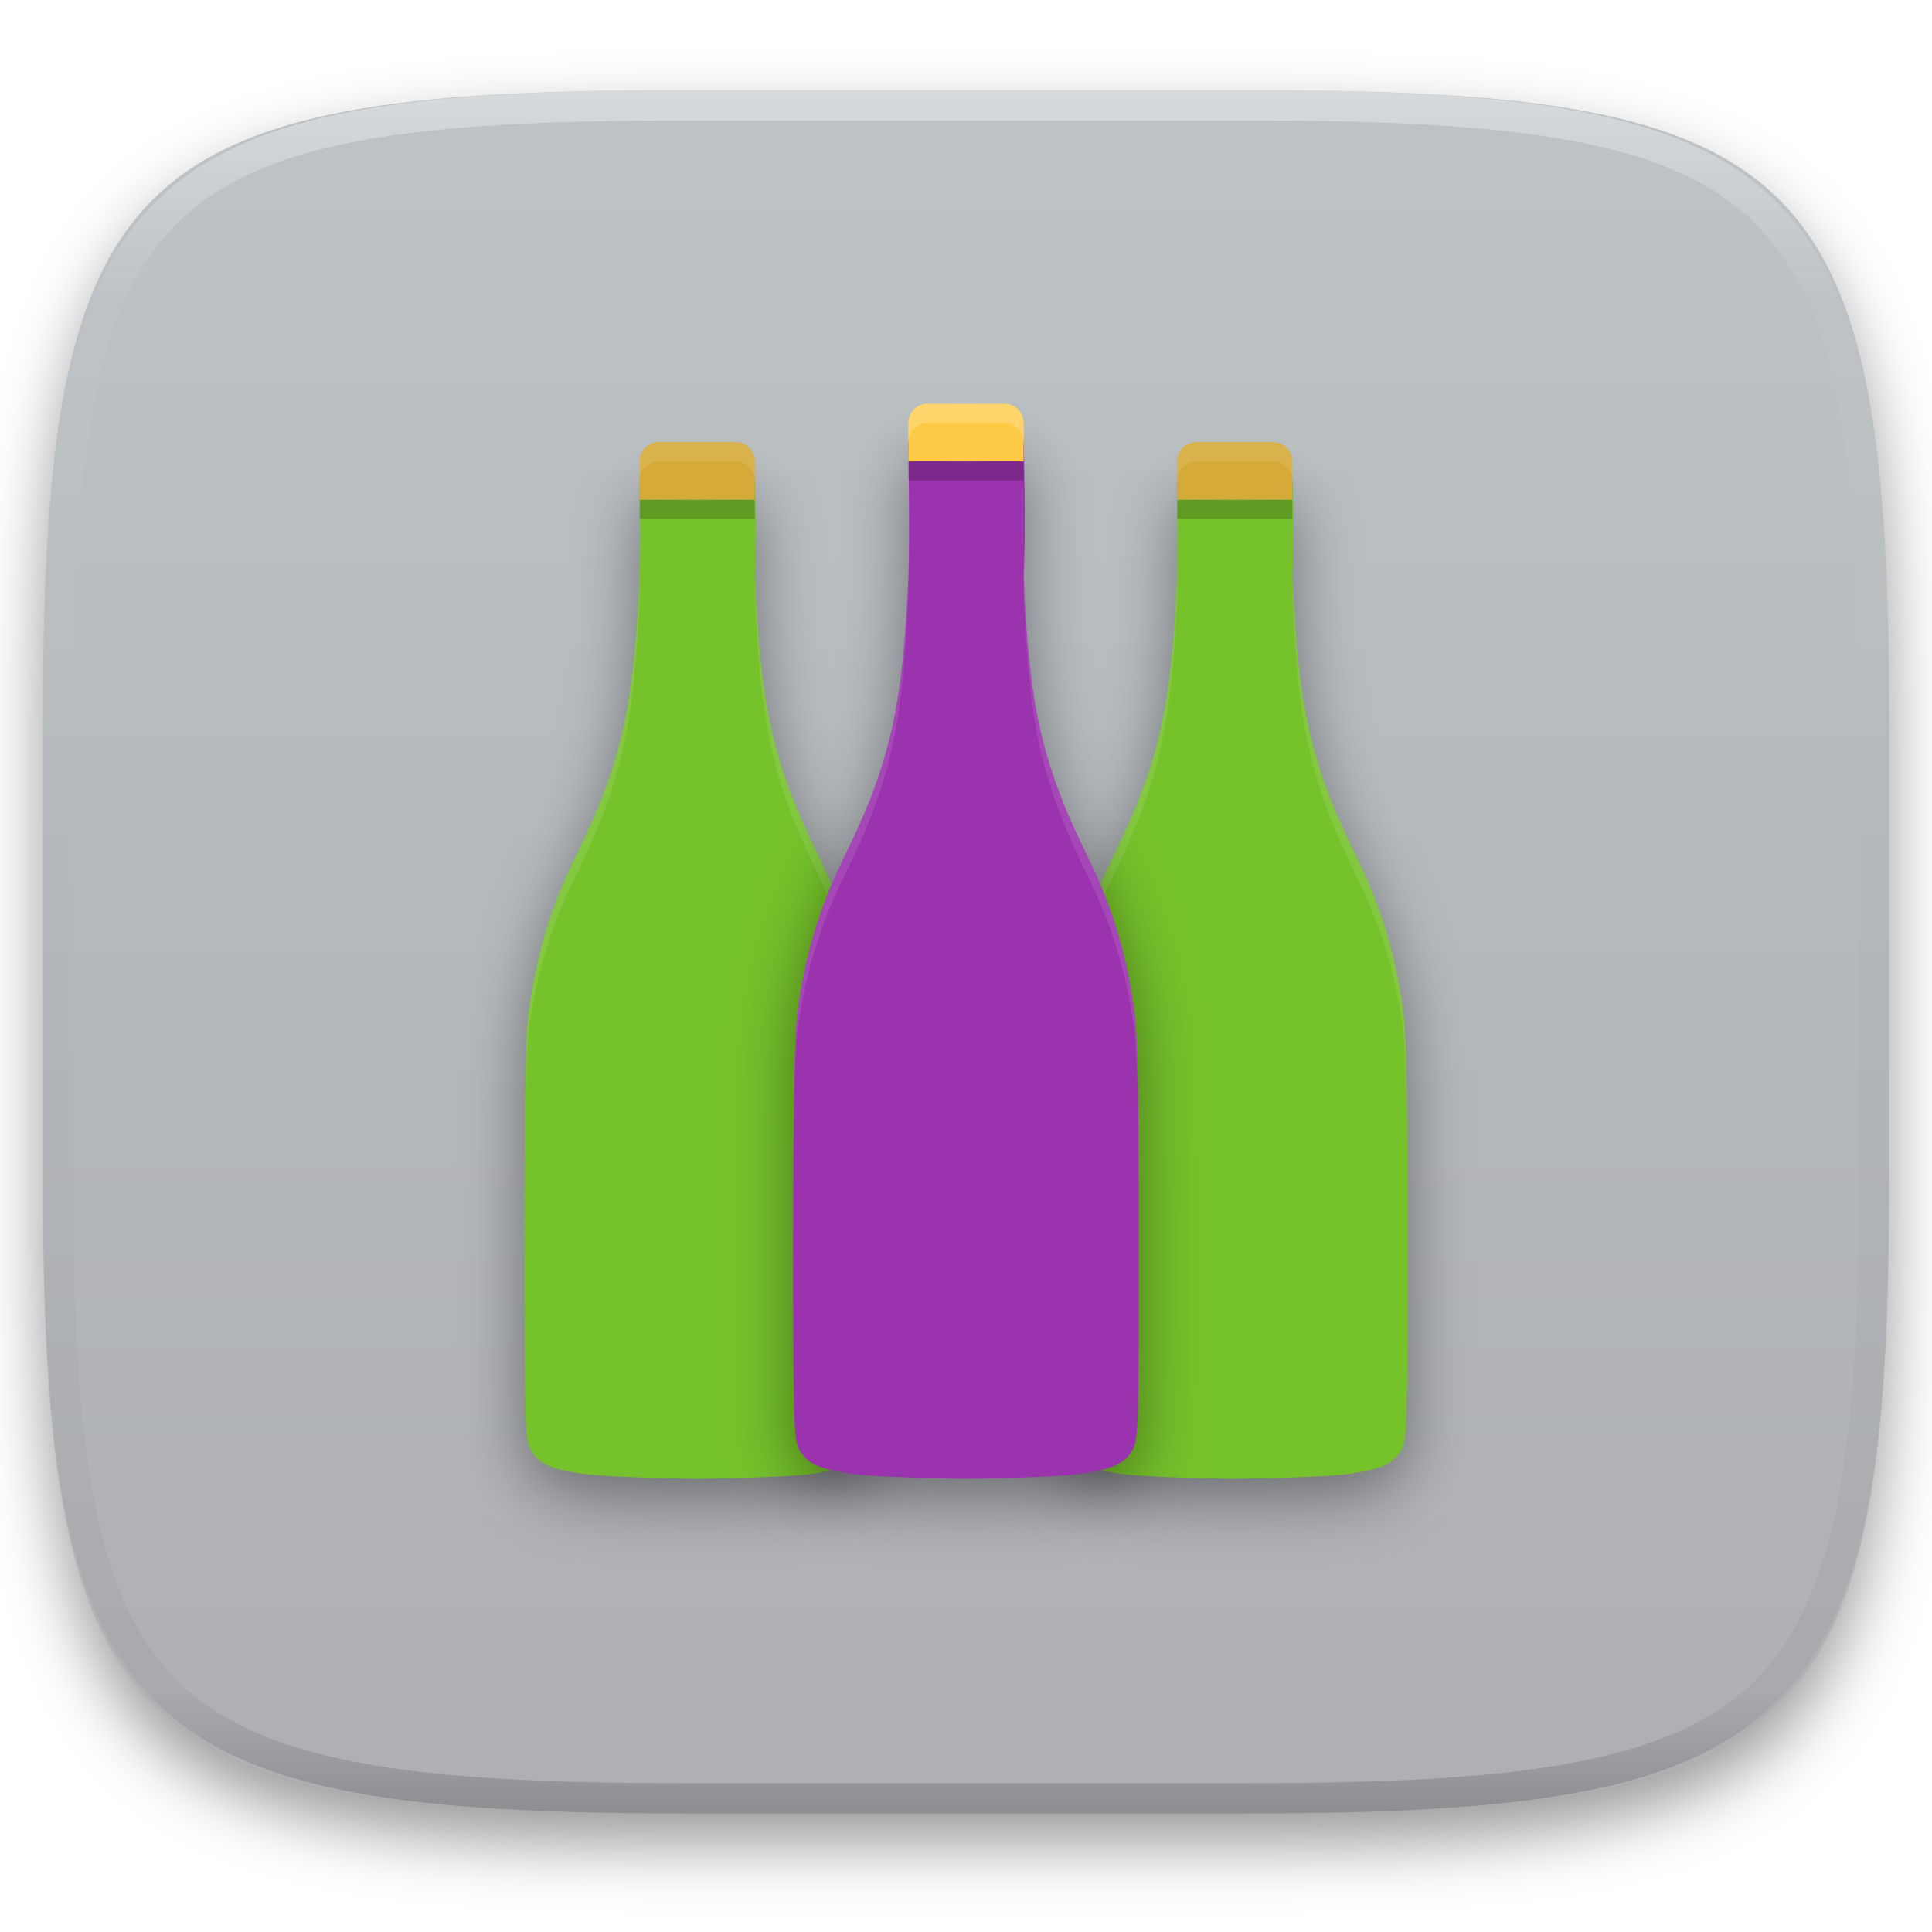
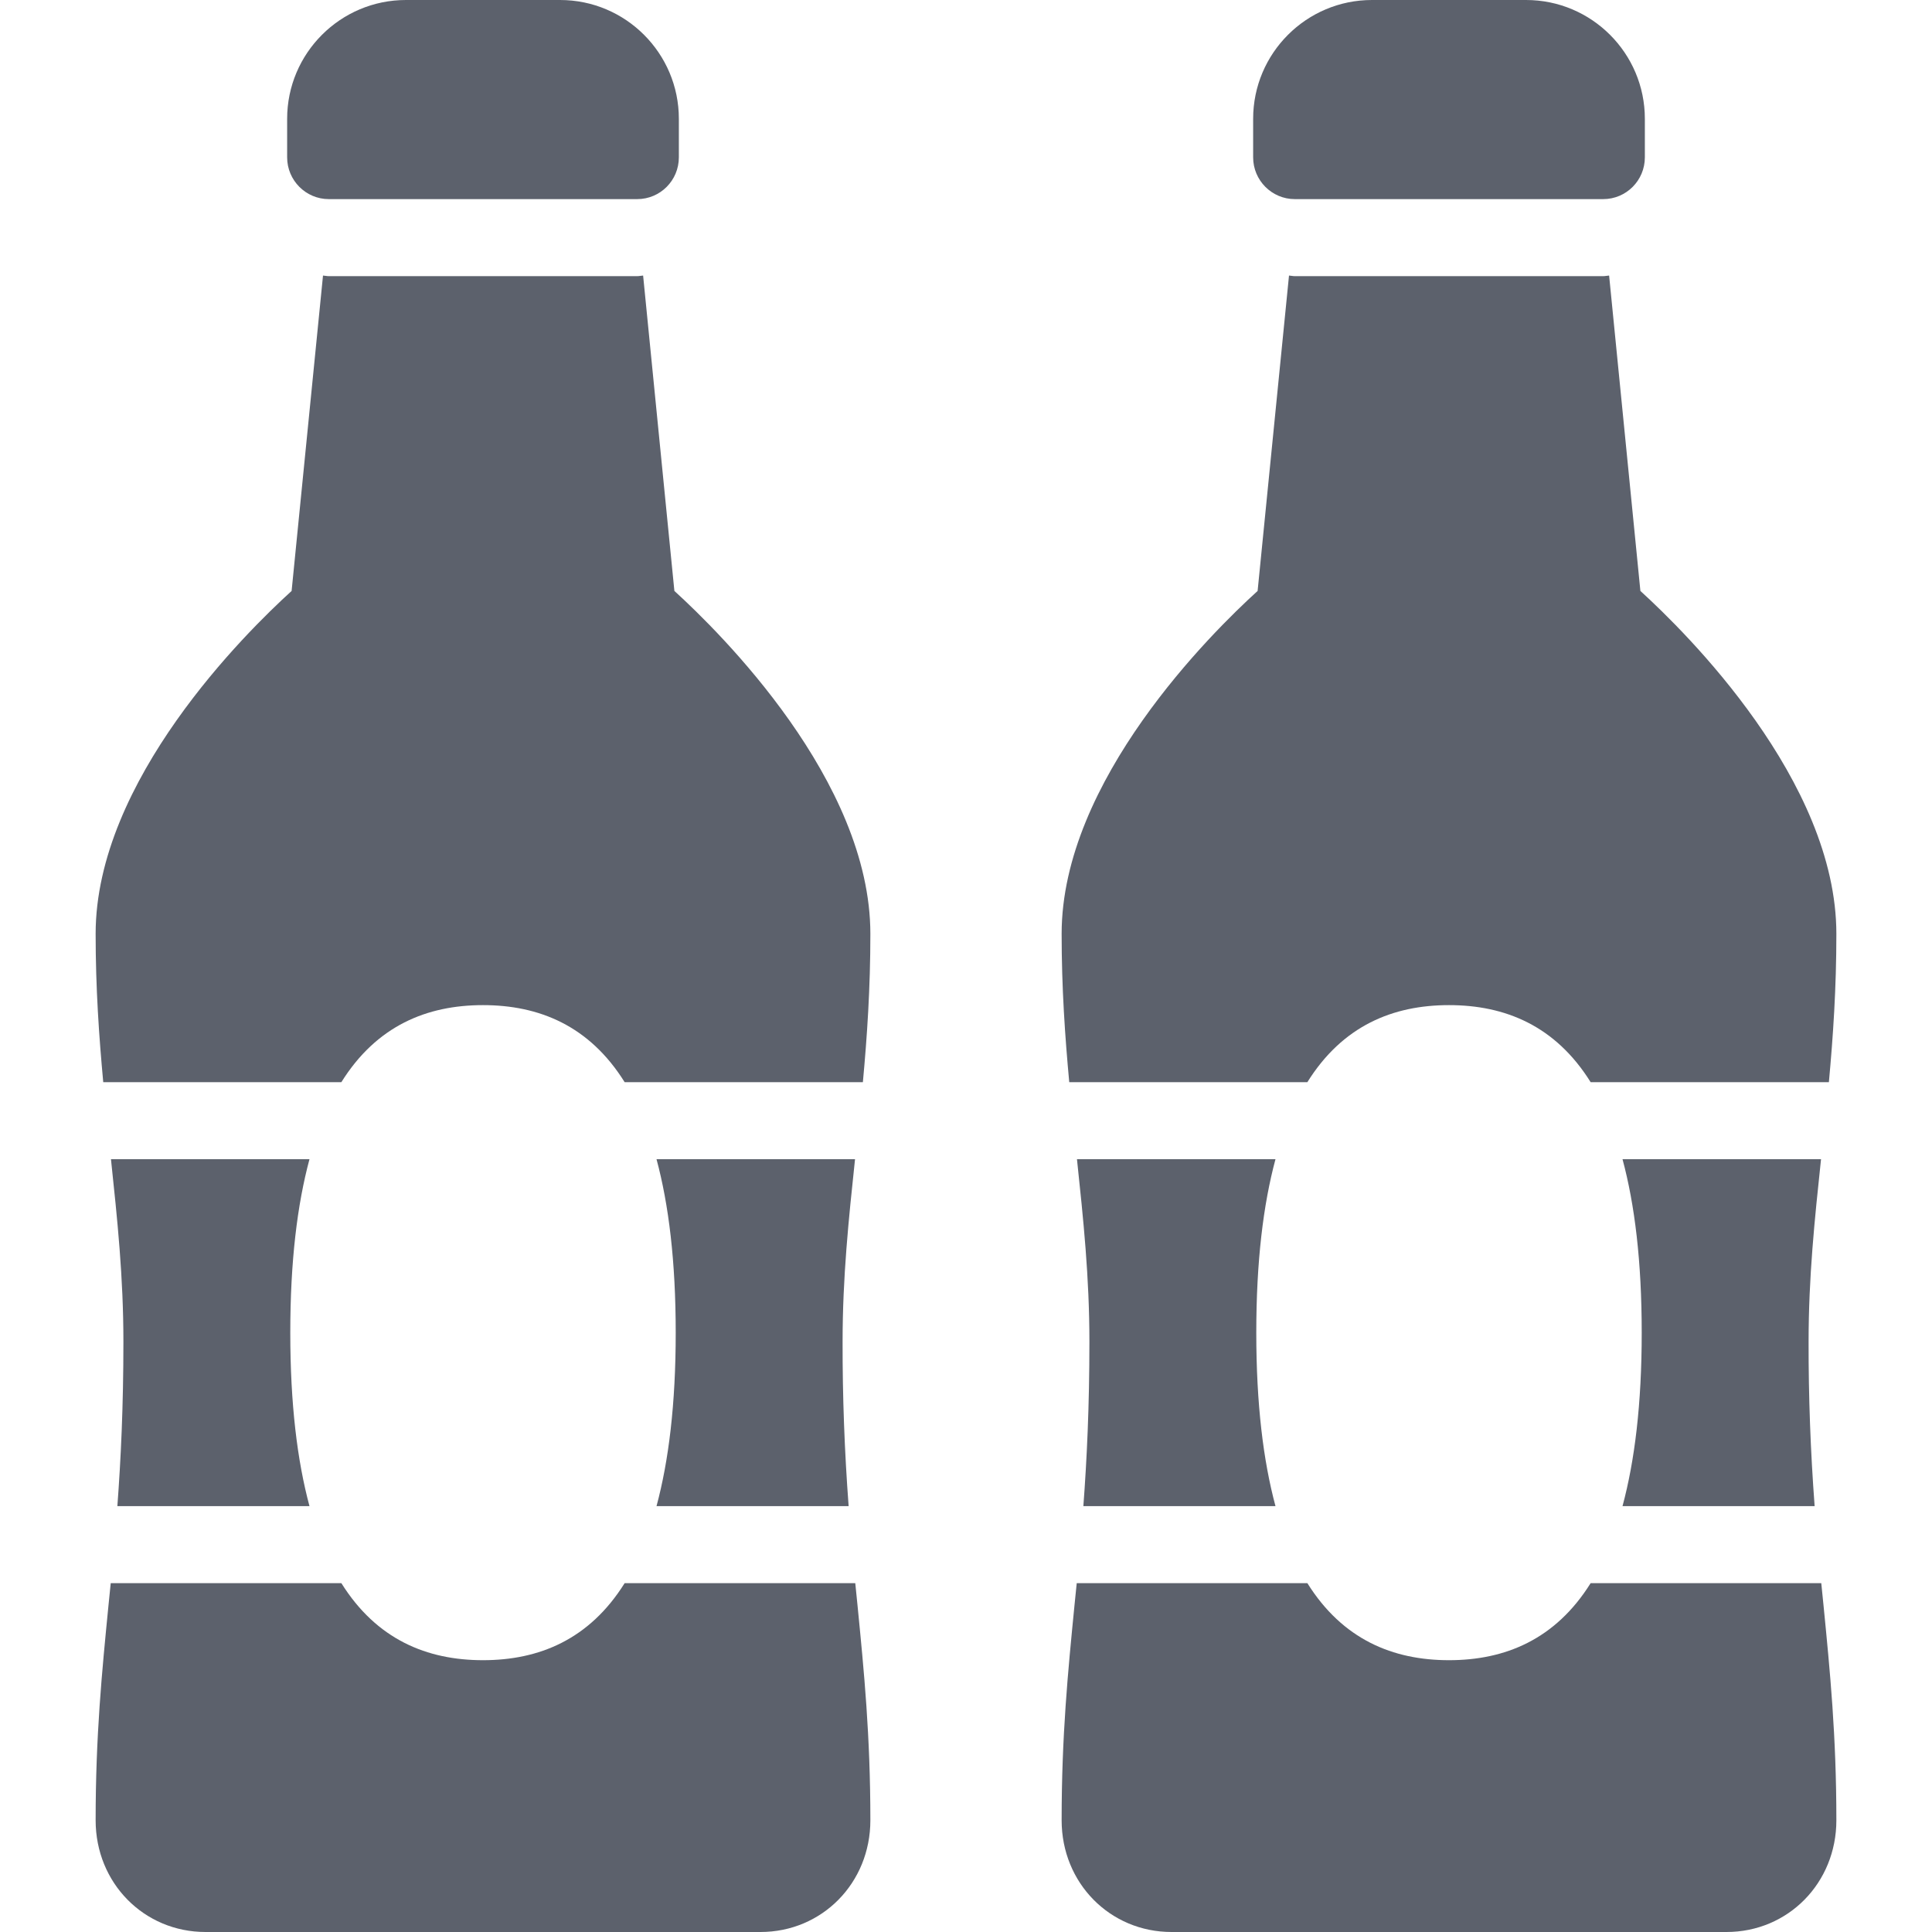
- <svg xmlns="http://www.w3.org/2000/svg" style="isolation:isolate" viewBox="0 0 256 256" width="256" height="256">
-   <defs>
-     <filter id="jlDAu8P17eSfomRWo70vSypPExEQNT4n" x="-200%" y="-200%" width="400%" height="400%" filterUnits="objectBoundingBox" color-interpolation-filters="sRGB">
-       <feGaussianBlur in="SourceGraphic" stdDeviation="4.294" />
-       <feOffset dx="0" dy="4" result="pf_100_offsetBlur" />
-       <feFlood flood-color="#000000" flood-opacity="0.4" />
-       <feComposite in2="pf_100_offsetBlur" operator="in" result="pf_100_dropShadow" />
-       <feBlend in="SourceGraphic" in2="pf_100_dropShadow" mode="normal" />
-     </filter>
-   </defs>
-   <g filter="url(#jlDAu8P17eSfomRWo70vSypPExEQNT4n)">
-     <linearGradient id="_lgradient_140" x1="0" y1="0" x2="-1.8369701987210297e-16" y2="1" gradientTransform="matrix(244.6483,0,0,228.3384,5.68,11.95)" gradientUnits="userSpaceOnUse">
-       <stop offset="0%" stop-opacity="1" style="stop-color:rgb(189,195,199)" />
-       <stop offset="100%" stop-opacity="1" style="stop-color:rgb(174,175,179)" />
-     </linearGradient>
-     <path d=" M 165.689 11.95 C 239.745 11.95 250.328 22.507 250.328 96.494 L 250.328 155.745 C 250.328 229.731 239.745 240.288 165.689 240.288 L 90.319 240.288 C 16.264 240.288 5.68 229.731 5.68 155.745 L 5.68 96.494 C 5.68 22.507 16.264 11.95 90.319 11.95 L 165.689 11.95 Z " id="shape" fill="url(#_lgradient_140)" />
-   </g>
-   <g opacity="0.4">
-     <linearGradient id="_lgradient_141" x1="0.517" y1="0" x2="0.517" y2="1" gradientTransform="matrix(244.65,0,0,228.34,5.68,11.95)" gradientUnits="userSpaceOnUse">
-       <stop offset="0%" stop-opacity="1" style="stop-color:rgb(255,255,255)" />
-       <stop offset="12.5%" stop-opacity="0.098" style="stop-color:rgb(255,255,255)" />
-       <stop offset="92.5%" stop-opacity="0.098" style="stop-color:rgb(0,0,0)" />
-       <stop offset="100%" stop-opacity="0.498" style="stop-color:rgb(0,0,0)" />
-     </linearGradient>
-     <path d=" M 165.068 11.951 C 169.396 11.941 173.724 11.991 178.052 12.089 C 181.927 12.167 185.803 12.315 189.678 12.541 C 193.131 12.737 196.583 13.022 200.026 13.395 C 203.085 13.73 206.144 14.181 209.174 14.741 C 211.889 15.243 214.574 15.881 217.22 16.657 C 219.62 17.355 221.971 18.219 224.243 19.241 C 226.358 20.184 228.384 21.304 230.302 22.591 C 232.142 23.829 233.863 25.244 235.437 26.806 C 237.001 28.378 238.417 30.088 239.656 31.925 C 240.945 33.841 242.066 35.865 243.02 37.967 C 244.043 40.247 244.909 42.585 245.617 44.972 C 246.394 47.615 247.034 50.297 247.535 53.009 C 248.096 56.035 248.548 59.081 248.883 62.136 C 249.257 65.575 249.542 69.014 249.739 72.462 C 249.965 76.323 250.112 80.194 250.201 84.055 C 250.289 88.378 250.339 92.701 250.329 97.014 L 250.329 155.226 C 250.339 159.549 250.289 163.862 250.201 168.185 C 250.112 172.056 249.965 175.917 249.739 179.778 C 249.542 183.226 249.257 186.675 248.883 190.104 C 248.548 193.159 248.096 196.215 247.535 199.241 C 247.034 201.943 246.394 204.625 245.617 207.268 C 244.909 209.655 244.043 212.003 243.02 214.273 C 242.066 216.385 240.945 218.399 239.656 220.315 C 238.417 222.152 237.001 223.872 235.437 225.434 C 233.863 226.996 232.142 228.411 230.302 229.649 C 228.384 230.936 226.358 232.056 224.243 232.999 C 221.971 234.021 219.62 234.885 217.22 235.593 C 214.574 236.369 211.889 237.007 209.174 237.499 C 206.144 238.068 203.085 238.51 200.026 238.845 C 196.583 239.218 193.131 239.503 189.678 239.699 C 185.803 239.925 181.927 240.073 178.052 240.161 C 173.724 240.249 169.396 240.299 165.068 240.289 L 90.942 240.289 C 86.614 240.299 82.286 240.249 77.958 240.161 C 74.083 240.073 70.207 239.925 66.332 239.699 C 62.879 239.503 59.427 239.218 55.984 238.845 C 52.925 238.51 49.866 238.068 46.836 237.499 C 44.121 237.007 41.436 236.369 38.79 235.593 C 36.39 234.885 34.039 234.021 31.767 232.999 C 29.652 232.056 27.626 230.936 25.708 229.649 C 23.868 228.411 22.147 226.996 20.573 225.434 C 19.009 223.872 17.593 222.152 16.354 220.315 C 15.065 218.399 13.944 216.385 12.99 214.273 C 11.967 212.003 11.101 209.655 10.393 207.268 C 9.616 204.625 8.976 201.943 8.475 199.241 C 7.914 196.215 7.462 193.159 7.127 190.104 C 6.753 186.675 6.468 183.226 6.271 179.778 C 6.045 175.917 5.898 172.056 5.809 168.185 C 5.721 163.862 5.671 159.549 5.681 155.226 L 5.681 97.014 C 5.671 92.701 5.721 88.378 5.809 84.055 C 5.898 80.194 6.045 76.323 6.271 72.462 C 6.468 69.014 6.753 65.575 7.127 62.136 C 7.462 59.081 7.914 56.035 8.475 53.009 C 8.976 50.297 9.616 47.615 10.393 44.972 C 11.101 42.585 11.967 40.247 12.99 37.967 C 13.944 35.865 15.065 33.841 16.354 31.925 C 17.593 30.088 19.009 28.378 20.573 26.806 C 22.147 25.244 23.868 23.829 25.708 22.591 C 27.626 21.304 29.652 20.184 31.767 19.241 C 34.039 18.219 36.39 17.355 38.79 16.657 C 41.436 15.881 44.121 15.243 46.836 14.741 C 49.866 14.181 52.925 13.73 55.984 13.395 C 59.427 13.022 62.879 12.737 66.332 12.541 C 70.207 12.315 74.083 12.167 77.958 12.089 C 82.286 11.991 86.614 11.941 90.942 11.951 L 165.068 11.951 Z  M 165.078 15.96 C 169.376 15.95 173.675 15.999 177.973 16.087 C 181.8 16.176 185.626 16.323 189.452 16.539 C 192.836 16.736 196.219 17.011 199.583 17.384 C 202.554 17.699 205.515 18.131 208.446 18.681 C 211.023 19.153 213.58 19.762 216.099 20.499 C 218.322 21.147 220.495 21.953 222.6 22.896 C 224.509 23.751 226.338 24.763 228.069 25.922 C 229.692 27.013 231.207 28.26 232.594 29.646 C 233.981 31.031 235.23 32.544 236.332 34.165 C 237.492 35.894 238.506 37.712 239.361 39.608 C 240.306 41.72 241.112 43.892 241.761 46.102 C 242.509 48.617 243.109 51.162 243.591 53.736 C 244.132 56.664 244.565 59.611 244.889 62.578 C 245.263 65.938 245.539 69.308 245.735 72.688 C 245.952 76.51 246.109 80.322 246.188 84.144 C 246.276 88.437 246.325 92.721 246.325 97.014 C 246.325 97.014 246.325 97.014 246.325 97.014 L 246.325 155.226 C 246.325 155.226 246.325 155.226 246.325 155.226 C 246.325 159.519 246.276 163.803 246.188 168.096 C 246.109 171.918 245.952 175.74 245.735 179.552 C 245.539 182.932 245.263 186.302 244.889 189.672 C 244.565 192.629 244.132 195.576 243.591 198.504 C 243.109 201.078 242.509 203.623 241.761 206.138 C 241.112 208.358 240.306 210.52 239.361 212.632 C 238.506 214.528 237.492 216.356 236.332 218.075 C 235.23 219.706 233.981 221.219 232.594 222.604 C 231.207 223.98 229.692 225.227 228.069 226.318 C 226.338 227.477 224.509 228.489 222.6 229.344 C 220.495 230.297 218.322 231.093 216.099 231.741 C 213.58 232.478 211.023 233.087 208.446 233.559 C 205.515 234.109 202.554 234.541 199.583 234.865 C 196.219 235.229 192.836 235.514 189.452 235.701 C 185.626 235.917 181.8 236.074 177.973 236.153 C 173.675 236.251 169.376 236.29 165.078 236.29 C 165.078 236.29 165.078 236.29 165.068 236.29 L 90.942 236.29 C 90.932 236.29 90.932 236.29 90.932 236.29 C 86.634 236.29 82.335 236.251 78.037 236.153 C 74.21 236.074 70.384 235.917 66.558 235.701 C 63.174 235.514 59.791 235.229 56.427 234.865 C 53.456 234.541 50.495 234.109 47.564 233.559 C 44.987 233.087 42.43 232.478 39.911 231.741 C 37.688 231.093 35.515 230.297 33.41 229.344 C 31.501 228.489 29.672 227.477 27.941 226.318 C 26.318 225.227 24.803 223.98 23.416 222.604 C 22.029 221.219 20.78 219.706 19.678 218.075 C 18.518 216.356 17.504 214.528 16.649 212.632 C 15.704 210.52 14.898 208.358 14.249 206.138 C 13.501 203.623 12.901 201.078 12.419 198.504 C 11.878 195.576 11.445 192.629 11.121 189.672 C 10.747 186.302 10.472 182.932 10.275 179.552 C 10.058 175.74 9.901 171.918 9.822 168.096 C 9.734 163.803 9.685 159.519 9.685 155.226 C 9.685 155.226 9.685 155.226 9.685 155.226 L 9.685 97.014 C 9.685 97.014 9.685 97.014 9.685 97.014 C 9.685 92.721 9.734 88.437 9.822 84.144 C 9.901 80.322 10.058 76.51 10.275 72.688 C 10.472 69.308 10.747 65.938 11.121 62.578 C 11.445 59.611 11.878 56.664 12.419 53.736 C 12.901 51.162 13.501 48.617 14.249 46.102 C 14.898 43.892 15.704 41.72 16.649 39.608 C 17.504 37.712 18.518 35.894 19.678 34.165 C 20.78 32.544 22.029 31.031 23.416 29.646 C 24.803 28.26 26.318 27.013 27.941 25.922 C 29.672 24.763 31.501 23.751 33.41 22.896 C 35.515 21.953 37.688 21.147 39.911 20.499 C 42.43 19.762 44.987 19.153 47.564 18.681 C 50.495 18.131 53.456 17.699 56.427 17.384 C 59.791 17.011 63.174 16.736 66.558 16.539 C 70.384 16.323 74.21 16.176 78.037 16.087 C 82.335 15.999 86.634 15.95 90.932 15.96 C 90.932 15.96 90.932 15.96 90.942 15.96 L 165.068 15.96 C 165.078 15.96 165.078 15.96 165.078 15.96 Z " fill-rule="evenodd" id="highlight" fill="url(#_lgradient_141)" />
-   </g>
-   <g id="com.github.mirkobrombin.bottles">
-     <defs>
-       <filter id="9NduBXjpu3Wl5KIUPr1RzTfBIXejNHsA" x="-200%" y="-200%" width="400%" height="400%" filterUnits="objectBoundingBox" color-interpolation-filters="sRGB">
-         <feGaussianBlur stdDeviation="4.294" />
-       </filter>
-     </defs>
-     <g opacity="0.4" filter="url(#9NduBXjpu3Wl5KIUPr1RzTfBIXejNHsA)">
-       <path d=" M 163.614 66.351 C 161.895 66.3 156.984 66.092 155.982 66.351 C 155.982 66.351 156.178 74.114 155.982 78.813 C 155.277 95.445 153.788 103.306 147.591 115.852 C 144.311 122.49 142.405 128.671 141.345 136.11 C 140.88 139.38 140.72 147.253 140.719 166.872 C 140.719 191.247 140.779 193.337 141.539 194.651 C 142.604 196.492 144.119 197.196 148.396 197.827 C 150.758 198.173 158.084 198.416 163.614 198.5 C 169.144 198.414 176.47 198.179 178.832 197.827 C 183.109 197.196 184.624 196.492 185.689 194.651 C 186.449 193.337 186.509 191.247 186.509 166.872 C 186.508 147.253 186.349 139.38 185.883 136.11 C 184.823 128.671 182.917 122.49 179.637 115.852 C 173.44 103.306 171.951 95.445 171.246 78.813 C 171.618 71.816 171.246 66.342 171.246 66.342 C 170.244 66.093 165.333 66.292 163.614 66.342 L 163.614 66.351 Z " id="Path" fill="rgb(0,0,0)" />
-     </g>
-     <defs>
-       <filter id="GwqLjp1RLaMI8StbJQV5WbHHGeG5osla" x="-200%" y="-200%" width="400%" height="400%" filterUnits="objectBoundingBox" color-interpolation-filters="sRGB">
-         <feGaussianBlur stdDeviation="4.294" />
-       </filter>
-     </defs>
-     <g opacity="0.4" filter="url(#GwqLjp1RLaMI8StbJQV5WbHHGeG5osla)">
-       <path d=" M 92.386 66.351 C 90.667 66.3 85.756 66.092 84.754 66.351 C 84.754 66.351 84.95 74.114 84.754 78.813 C 84.049 95.445 82.56 103.306 76.363 115.852 C 73.083 122.49 71.177 128.671 70.117 136.11 C 69.651 139.38 69.492 147.253 69.491 166.872 C 69.491 191.247 69.551 193.337 70.311 194.651 C 71.376 196.492 72.891 197.196 77.168 197.827 C 79.53 198.173 86.856 198.416 92.386 198.5 C 97.916 198.414 105.242 198.179 107.604 197.827 C 111.881 197.196 113.396 196.492 114.461 194.651 C 115.221 193.337 115.281 191.247 115.281 166.872 C 115.28 147.253 115.12 139.38 114.655 136.11 C 113.595 128.671 111.689 122.49 108.409 115.852 C 102.212 103.306 100.723 95.445 100.018 78.813 C 100.39 71.816 100.018 66.342 100.018 66.342 C 99.016 66.093 94.105 66.292 92.386 66.342 L 92.386 66.351 Z " id="Path" fill="rgb(0,0,0)" />
-     </g>
-     <path d=" M 92.386 63.807 C 90.667 63.756 85.756 63.548 84.754 63.807 C 84.754 63.807 84.95 71.571 84.754 76.269 C 84.049 92.901 82.56 100.762 76.363 113.308 C 73.083 119.946 71.177 126.127 70.117 133.566 C 69.651 136.836 69.492 144.71 69.491 164.328 C 69.491 188.704 69.551 190.793 70.311 192.107 C 71.376 193.948 72.891 194.652 77.168 195.283 C 79.53 195.629 86.856 195.872 92.386 195.956 C 97.916 195.87 105.242 195.636 107.604 195.283 C 111.881 194.652 113.396 193.948 114.461 192.107 C 115.221 190.793 115.281 188.704 115.281 164.328 C 115.28 144.71 115.12 136.836 114.655 133.566 C 113.595 126.127 111.689 119.946 108.409 113.308 C 102.212 100.762 100.723 92.901 100.018 76.269 C 100.39 69.272 100.018 63.799 100.018 63.799 C 99.016 63.549 94.105 63.748 92.386 63.799 L 92.386 63.807 Z " id="Path" fill="rgb(118,194,43)" />
-     <g opacity="0.1">
-       <path d=" M 96.47 63.685 C 94.902 63.71 93.245 63.774 92.386 63.8 L 92.386 63.81 C 90.667 63.759 85.756 63.55 84.754 63.81 C 84.754 63.81 84.781 65.343 84.799 66.348 C 85.856 66.099 90.681 66.303 92.386 66.353 L 92.386 66.344 C 94.105 66.293 99.016 66.094 100.018 66.344 C 100.018 66.344 100.143 68.525 100.167 71.709 C 100.233 67.047 100.018 63.8 100.018 63.8 C 99.517 63.675 98.038 63.661 96.47 63.685 Z  M 84.814 69.906 C 84.823 72.065 84.832 74.4 84.754 76.271 C 84.049 92.903 82.56 100.76 76.363 113.306 C 73.083 119.944 71.177 126.128 70.117 133.567 C 69.651 136.837 69.492 144.709 69.491 164.327 C 69.491 165.212 69.496 165.596 69.496 166.424 C 69.5 147.25 69.656 139.347 70.117 136.111 C 71.177 128.672 73.083 122.488 76.363 115.849 C 82.56 103.304 84.049 95.447 84.754 78.814 C 84.872 75.984 84.852 72.594 84.814 69.906 Z  M 100.067 77.239 C 100.046 77.779 100.047 78.253 100.018 78.814 C 100.723 95.447 102.212 103.304 108.409 115.849 C 111.689 122.488 113.595 128.672 114.655 136.111 C 115.116 139.347 115.272 147.25 115.276 166.424 C 115.276 165.596 115.281 165.212 115.281 164.327 C 115.28 144.709 115.12 136.837 114.655 133.567 C 113.595 126.128 111.689 119.944 108.409 113.306 C 102.34 101.02 100.791 93.178 100.067 77.239 Z " id="Compound Path" fill="rgb(255,255,255)" />
-     </g>
-     <g opacity="0.2">
-       <path d=" M 87.296 61.132 C 85.886 61.132 84.754 62.266 84.754 63.675 L 84.754 68.763 L 100.018 68.763 L 100.018 63.675 C 100.018 62.266 98.885 61.132 97.476 61.132 L 87.296 61.132 Z " id="Path" fill="rgb(0,0,0)" />
-     </g>
-     <path d=" M 87.296 58.588 C 85.886 58.588 84.754 59.722 84.754 61.132 L 84.754 66.219 L 100.018 66.219 L 100.018 61.132 C 100.018 59.722 98.885 58.588 97.476 58.588 L 87.296 58.588 Z " id="Path" fill="rgb(214,170,56)" />
-     <path d=" M 163.614 63.807 C 161.895 63.756 156.984 63.548 155.982 63.807 C 155.982 63.807 156.178 71.571 155.982 76.269 C 155.277 92.901 153.788 100.762 147.591 113.308 C 144.311 119.946 142.405 126.127 141.345 133.566 C 140.88 136.836 140.72 144.71 140.719 164.328 C 140.719 188.704 140.779 190.793 141.539 192.107 C 142.604 193.948 144.119 194.652 148.396 195.283 C 150.758 195.629 158.084 195.872 163.614 195.956 C 169.144 195.87 176.47 195.636 178.832 195.283 C 183.109 194.652 184.624 193.948 185.689 192.107 C 186.449 190.793 186.509 188.704 186.509 164.328 C 186.508 144.71 186.349 136.836 185.883 133.566 C 184.823 126.127 182.917 119.946 179.637 113.308 C 173.44 100.762 171.951 92.901 171.246 76.269 C 171.618 69.272 171.246 63.799 171.246 63.799 C 170.244 63.549 165.333 63.748 163.614 63.799 L 163.614 63.807 Z " id="Path" fill="rgb(118,194,43)" />
-     <g opacity="0.1">
-       <path d=" M 167.698 63.685 C 166.13 63.71 164.474 63.774 163.614 63.8 L 163.614 63.81 C 161.895 63.759 156.984 63.55 155.982 63.81 C 155.982 63.81 156.009 65.343 156.027 66.348 C 157.084 66.099 161.909 66.303 163.614 66.353 L 163.614 66.344 C 165.333 66.293 170.244 66.094 171.246 66.344 C 171.246 66.344 171.371 68.525 171.395 71.709 C 171.461 67.047 171.246 63.8 171.246 63.8 C 170.745 63.675 169.266 63.661 167.698 63.685 Z  M 156.042 69.906 C 156.051 72.065 156.06 74.4 155.982 76.271 C 155.277 92.903 153.788 100.76 147.591 113.306 C 144.311 119.944 142.405 126.128 141.345 133.567 C 140.88 136.837 140.72 144.709 140.719 164.327 C 140.719 165.212 140.724 165.596 140.724 166.424 C 140.728 147.25 140.884 139.347 141.345 136.111 C 142.405 128.672 144.311 122.488 147.591 115.849 C 153.788 103.304 155.277 95.447 155.982 78.814 C 156.1 75.984 156.08 72.594 156.042 69.906 Z  M 171.295 77.239 C 171.274 77.779 171.276 78.253 171.246 78.814 C 171.951 95.447 173.44 103.304 179.637 115.849 C 182.917 122.488 184.823 128.672 185.883 136.111 C 186.344 139.347 186.5 147.25 186.504 166.424 C 186.504 165.596 186.509 165.212 186.509 164.327 C 186.508 144.709 186.349 136.837 185.883 133.567 C 184.823 126.128 182.917 119.944 179.637 113.306 C 173.568 101.02 172.019 93.178 171.295 77.239 Z " id="Compound Path" fill="rgb(255,255,255)" />
-     </g>
-     <g opacity="0.2">
-       <path d=" M 158.524 61.132 C 157.115 61.132 155.982 62.266 155.982 63.675 L 155.982 68.763 L 171.246 68.763 L 171.246 63.675 C 171.246 62.266 170.114 61.132 168.704 61.132 L 158.524 61.132 Z " id="Path" fill="rgb(0,0,0)" />
-     </g>
-     <path d=" M 158.524 58.588 C 157.115 58.588 155.982 59.722 155.982 61.132 L 155.982 66.219 L 171.246 66.219 L 171.246 61.132 C 171.246 59.722 170.114 58.588 168.704 58.588 L 158.524 58.588 Z " id="Path" fill="rgb(214,170,56)" />
-     <defs>
-       <filter id="vVryiWe3F2236QDfAGb9ztS9FDE4DrbE" x="-200%" y="-200%" width="400%" height="400%" filterUnits="objectBoundingBox" color-interpolation-filters="sRGB">
-         <feGaussianBlur stdDeviation="4.294" />
-       </filter>
-     </defs>
-     <g opacity="0.4" filter="url(#vVryiWe3F2236QDfAGb9ztS9FDE4DrbE)">
-       <path d=" M 128 61.264 C 126.281 61.213 121.37 61.004 120.368 61.264 C 120.368 61.264 120.564 74.114 120.368 78.813 C 119.663 95.445 118.174 103.306 111.977 115.852 C 108.697 122.49 106.791 128.671 105.731 136.11 C 105.266 139.38 105.106 147.253 105.105 166.872 C 105.105 191.247 105.165 193.337 105.925 194.651 C 106.99 196.492 108.505 197.196 112.782 197.827 C 115.144 198.173 122.47 198.416 128 198.5 C 133.53 198.414 140.856 198.179 143.218 197.827 C 147.495 197.196 149.01 196.492 150.075 194.651 C 150.835 193.337 150.895 191.247 150.895 166.872 C 150.894 147.253 150.734 139.38 150.269 136.11 C 149.209 128.671 147.303 122.49 144.023 115.852 C 137.826 103.306 136.337 95.445 135.632 78.813 C 136.004 71.816 135.632 61.255 135.632 61.255 C 134.63 61.006 129.719 61.204 128 61.255 L 128 61.264 Z " id="Path" fill="rgb(0,0,0)" />
-     </g>
-     <path d=" M 128 58.72 C 126.281 58.669 121.37 58.461 120.368 58.72 C 120.368 58.72 120.564 71.571 120.368 76.269 C 119.663 92.901 118.174 100.762 111.977 113.308 C 108.697 119.946 106.791 126.127 105.731 133.566 C 105.266 136.836 105.106 144.71 105.105 164.328 C 105.105 188.704 105.165 190.793 105.925 192.107 C 106.99 193.948 108.505 194.652 112.782 195.283 C 115.144 195.629 122.47 195.872 128 195.956 C 133.53 195.87 140.856 195.636 143.218 195.283 C 147.495 194.652 149.01 193.948 150.075 192.107 C 150.835 190.793 150.895 188.704 150.895 164.328 C 150.894 144.71 150.734 136.836 150.269 133.566 C 149.209 126.127 147.303 119.946 144.023 113.308 C 137.826 100.762 136.337 92.901 135.632 76.269 C 136.004 69.272 135.632 58.711 135.632 58.711 C 134.63 58.462 129.719 58.66 128 58.711 L 128 58.72 Z " id="Path" fill="rgb(155,51,174)" />
-     <g opacity="0.1">
-       <path d=" M 132.084 58.598 C 130.516 58.622 128.86 58.686 128 58.712 L 128 58.722 C 126.281 58.671 121.37 58.462 120.368 58.722 C 120.368 58.722 120.384 60.545 120.393 61.266 C 121.425 61.012 126.289 61.215 128 61.266 L 128 61.256 C 129.719 61.205 134.63 61.006 135.632 61.256 C 135.632 61.256 135.773 65.801 135.781 70.855 C 135.843 64.837 135.632 58.712 135.632 58.712 C 135.131 58.587 133.652 58.573 132.084 58.598 Z  M 120.433 67.258 C 120.447 70.606 120.452 74.261 120.368 76.271 C 119.663 92.903 118.174 100.76 111.977 113.306 C 108.697 119.944 106.791 126.128 105.731 133.567 C 105.266 136.837 105.106 144.709 105.105 164.327 C 105.105 165.212 105.11 165.596 105.11 166.424 C 105.114 147.25 105.27 139.347 105.731 136.111 C 106.791 128.672 108.697 122.488 111.977 115.849 C 118.174 103.304 119.663 95.447 120.368 78.814 C 120.48 76.124 120.467 71.351 120.433 67.258 Z  M 135.676 77.15 C 135.657 77.693 135.659 78.303 135.632 78.814 C 136.337 95.447 137.826 103.304 144.023 115.849 C 147.303 122.488 149.209 128.672 150.269 136.111 C 150.73 139.347 150.886 147.25 150.89 166.424 C 150.89 165.596 150.895 165.212 150.895 164.327 C 150.894 144.709 150.734 136.837 150.269 133.567 C 149.209 126.128 147.303 119.944 144.023 113.306 C 137.942 100.996 136.398 93.151 135.676 77.15 Z " id="Compound Path" fill="rgb(255,255,255)" />
-     </g>
-     <g opacity="0.2">
-       <path d=" M 122.91 56.044 C 121.5 56.044 120.368 57.178 120.368 58.588 L 120.368 63.675 L 135.632 63.675 L 135.632 58.588 C 135.632 57.178 134.499 56.044 133.09 56.044 L 122.91 56.044 Z " id="Path" fill="rgb(0,0,0)" />
-     </g>
-     <path d=" M 122.91 53.5 C 121.5 53.5 120.368 54.635 120.368 56.044 L 120.368 61.132 L 135.632 61.132 L 135.632 56.044 C 135.632 54.635 134.499 53.5 133.09 53.5 L 122.91 53.5 Z " id="Path" fill="rgb(255,203,70)" />
-     <g opacity="0.1">
-       <path d=" M 87.293 58.588 C 85.884 58.588 84.754 59.722 84.754 61.132 L 84.754 63.675 C 84.754 62.266 85.884 61.132 87.293 61.132 L 97.474 61.132 C 98.883 61.132 100.018 62.266 100.018 63.675 L 100.018 61.132 C 100.018 59.722 98.883 58.588 97.474 58.588 L 87.293 58.588 Z " id="Path" fill="rgb(255,255,255)" />
-     </g>
-     <g opacity="0.1">
-       <path d=" M 158.521 58.588 C 157.112 58.588 155.982 59.722 155.982 61.132 L 155.982 63.675 C 155.982 62.266 157.112 61.132 158.521 61.132 L 168.702 61.132 C 170.111 61.132 171.246 62.266 171.246 63.675 L 171.246 61.132 C 171.246 59.722 170.111 58.588 168.702 58.588 L 158.521 58.588 Z " id="Path" fill="rgb(255,255,255)" />
-     </g>
-     <g opacity="0.2">
-       <path d=" M 122.907 53.5 C 121.498 53.5 120.368 54.635 120.368 56.044 L 120.368 58.588 C 120.368 57.178 121.498 56.044 122.907 56.044 L 133.088 56.044 C 134.497 56.044 135.632 57.178 135.632 58.588 L 135.632 56.044 C 135.632 54.635 134.497 53.5 133.088 53.5 L 122.907 53.5 Z " id="Path" fill="rgb(255,255,255)" />
-     </g>
-   </g>
+ <svg xmlns="http://www.w3.org/2000/svg" style="isolation:isolate" viewBox="0 0 16 16" width="16" height="16">
+   <path d=" M 7.028 12.473 C 6.994 12.02 6.977 11.566 6.978 11.112 C 6.978 10.576 7.028 10.1 7.081 9.6 L 5.437 9.6 C 5.538 9.975 5.596 10.445 5.596 11.037 C 5.596 11.628 5.538 12.098 5.437 12.473 L 7.028 12.473 L 7.028 12.473 Z  M 2.404 11.037 C 2.404 10.445 2.462 9.975 2.563 9.6 L 0.919 9.6 C 0.972 10.1 1.022 10.576 1.022 11.112 C 1.022 11.648 1.001 12.083 0.972 12.473 L 2.563 12.473 C 2.462 12.098 2.404 11.628 2.404 11.037 L 2.404 11.037 Z  M 7.083 13.111 L 5.173 13.111 C 4.881 13.578 4.464 13.749 4 13.749 C 3.536 13.749 3.119 13.578 2.827 13.111 L 0.917 13.111 L 0.899 13.289 C 0.844 13.847 0.792 14.374 0.792 15.075 C 0.792 15.594 1.192 16 1.702 16 L 6.298 16 C 6.808 16 7.208 15.594 7.208 15.075 C 7.208 14.374 7.156 13.847 7.101 13.289 L 7.083 13.111 L 7.083 13.111 Z  M 5.277 1.649 L 2.723 1.649 C 2.533 1.649 2.378 1.494 2.378 1.303 L 2.378 0.984 C 2.378 0.441 2.819 0 3.362 0 L 4.638 0 C 5.181 0 5.622 0.441 5.622 0.984 L 5.622 1.303 C 5.622 1.494 5.468 1.649 5.277 1.649 L 5.277 1.649 Z  M 5.585 4.894 L 5.326 2.282 C 5.309 2.283 5.293 2.287 5.277 2.287 L 2.723 2.287 C 2.707 2.287 2.691 2.283 2.675 2.282 L 2.415 4.894 C 2.037 5.237 0.792 6.464 0.792 7.734 C 0.792 8.184 0.82 8.583 0.855 8.962 L 2.827 8.962 C 3.119 8.494 3.536 8.324 4 8.324 C 4.464 8.324 4.881 8.494 5.173 8.962 L 7.146 8.962 C 7.181 8.583 7.208 8.184 7.208 7.734 C 7.208 6.465 5.963 5.238 5.585 4.894 L 5.585 4.894 Z  M 15.028 12.473 C 14.994 12.02 14.977 11.566 14.978 11.112 C 14.978 10.576 15.028 10.1 15.081 9.6 L 13.437 9.6 C 13.538 9.975 13.596 10.445 13.596 11.037 C 13.596 11.628 13.538 12.098 13.437 12.473 L 15.028 12.473 L 15.028 12.473 Z  M 10.404 11.037 C 10.404 10.445 10.462 9.975 10.563 9.6 L 8.919 9.6 C 8.972 10.1 9.022 10.576 9.022 11.112 C 9.022 11.648 9.001 12.083 8.972 12.473 L 10.563 12.473 C 10.462 12.098 10.404 11.628 10.404 11.037 L 10.404 11.037 Z  M 15.083 13.111 L 13.173 13.111 C 12.881 13.578 12.464 13.749 12 13.749 C 11.536 13.749 11.119 13.578 10.827 13.111 L 8.917 13.111 L 8.899 13.289 C 8.844 13.847 8.792 14.374 8.792 15.075 C 8.792 15.594 9.192 16 9.702 16 L 14.298 16 C 14.808 16 15.208 15.594 15.208 15.075 C 15.208 14.374 15.156 13.847 15.101 13.289 L 15.083 13.111 L 15.083 13.111 Z  M 13.277 1.649 L 10.723 1.649 C 10.533 1.649 10.378 1.494 10.378 1.303 L 10.378 0.984 C 10.378 0.441 10.819 0 11.362 0 L 12.638 0 C 13.181 0 13.622 0.441 13.622 0.984 L 13.622 1.303 C 13.622 1.494 13.468 1.649 13.277 1.649 L 13.277 1.649 Z  M 13.585 4.894 L 13.326 2.282 C 13.309 2.283 13.293 2.287 13.277 2.287 L 10.723 2.287 C 10.707 2.287 10.691 2.283 10.675 2.282 L 10.415 4.894 C 10.037 5.237 8.792 6.464 8.792 7.734 C 8.792 8.184 8.82 8.583 8.855 8.962 L 10.827 8.962 C 11.119 8.494 11.536 8.324 12 8.324 C 12.464 8.324 12.881 8.494 13.173 8.962 L 15.146 8.962 C 15.181 8.583 15.208 8.184 15.208 7.734 C 15.208 6.465 13.963 5.238 13.585 4.894 L 13.585 4.894 Z " fill-rule="evenodd" id="Compound Path" fill="rgb(92,97,108)" />
</svg>
